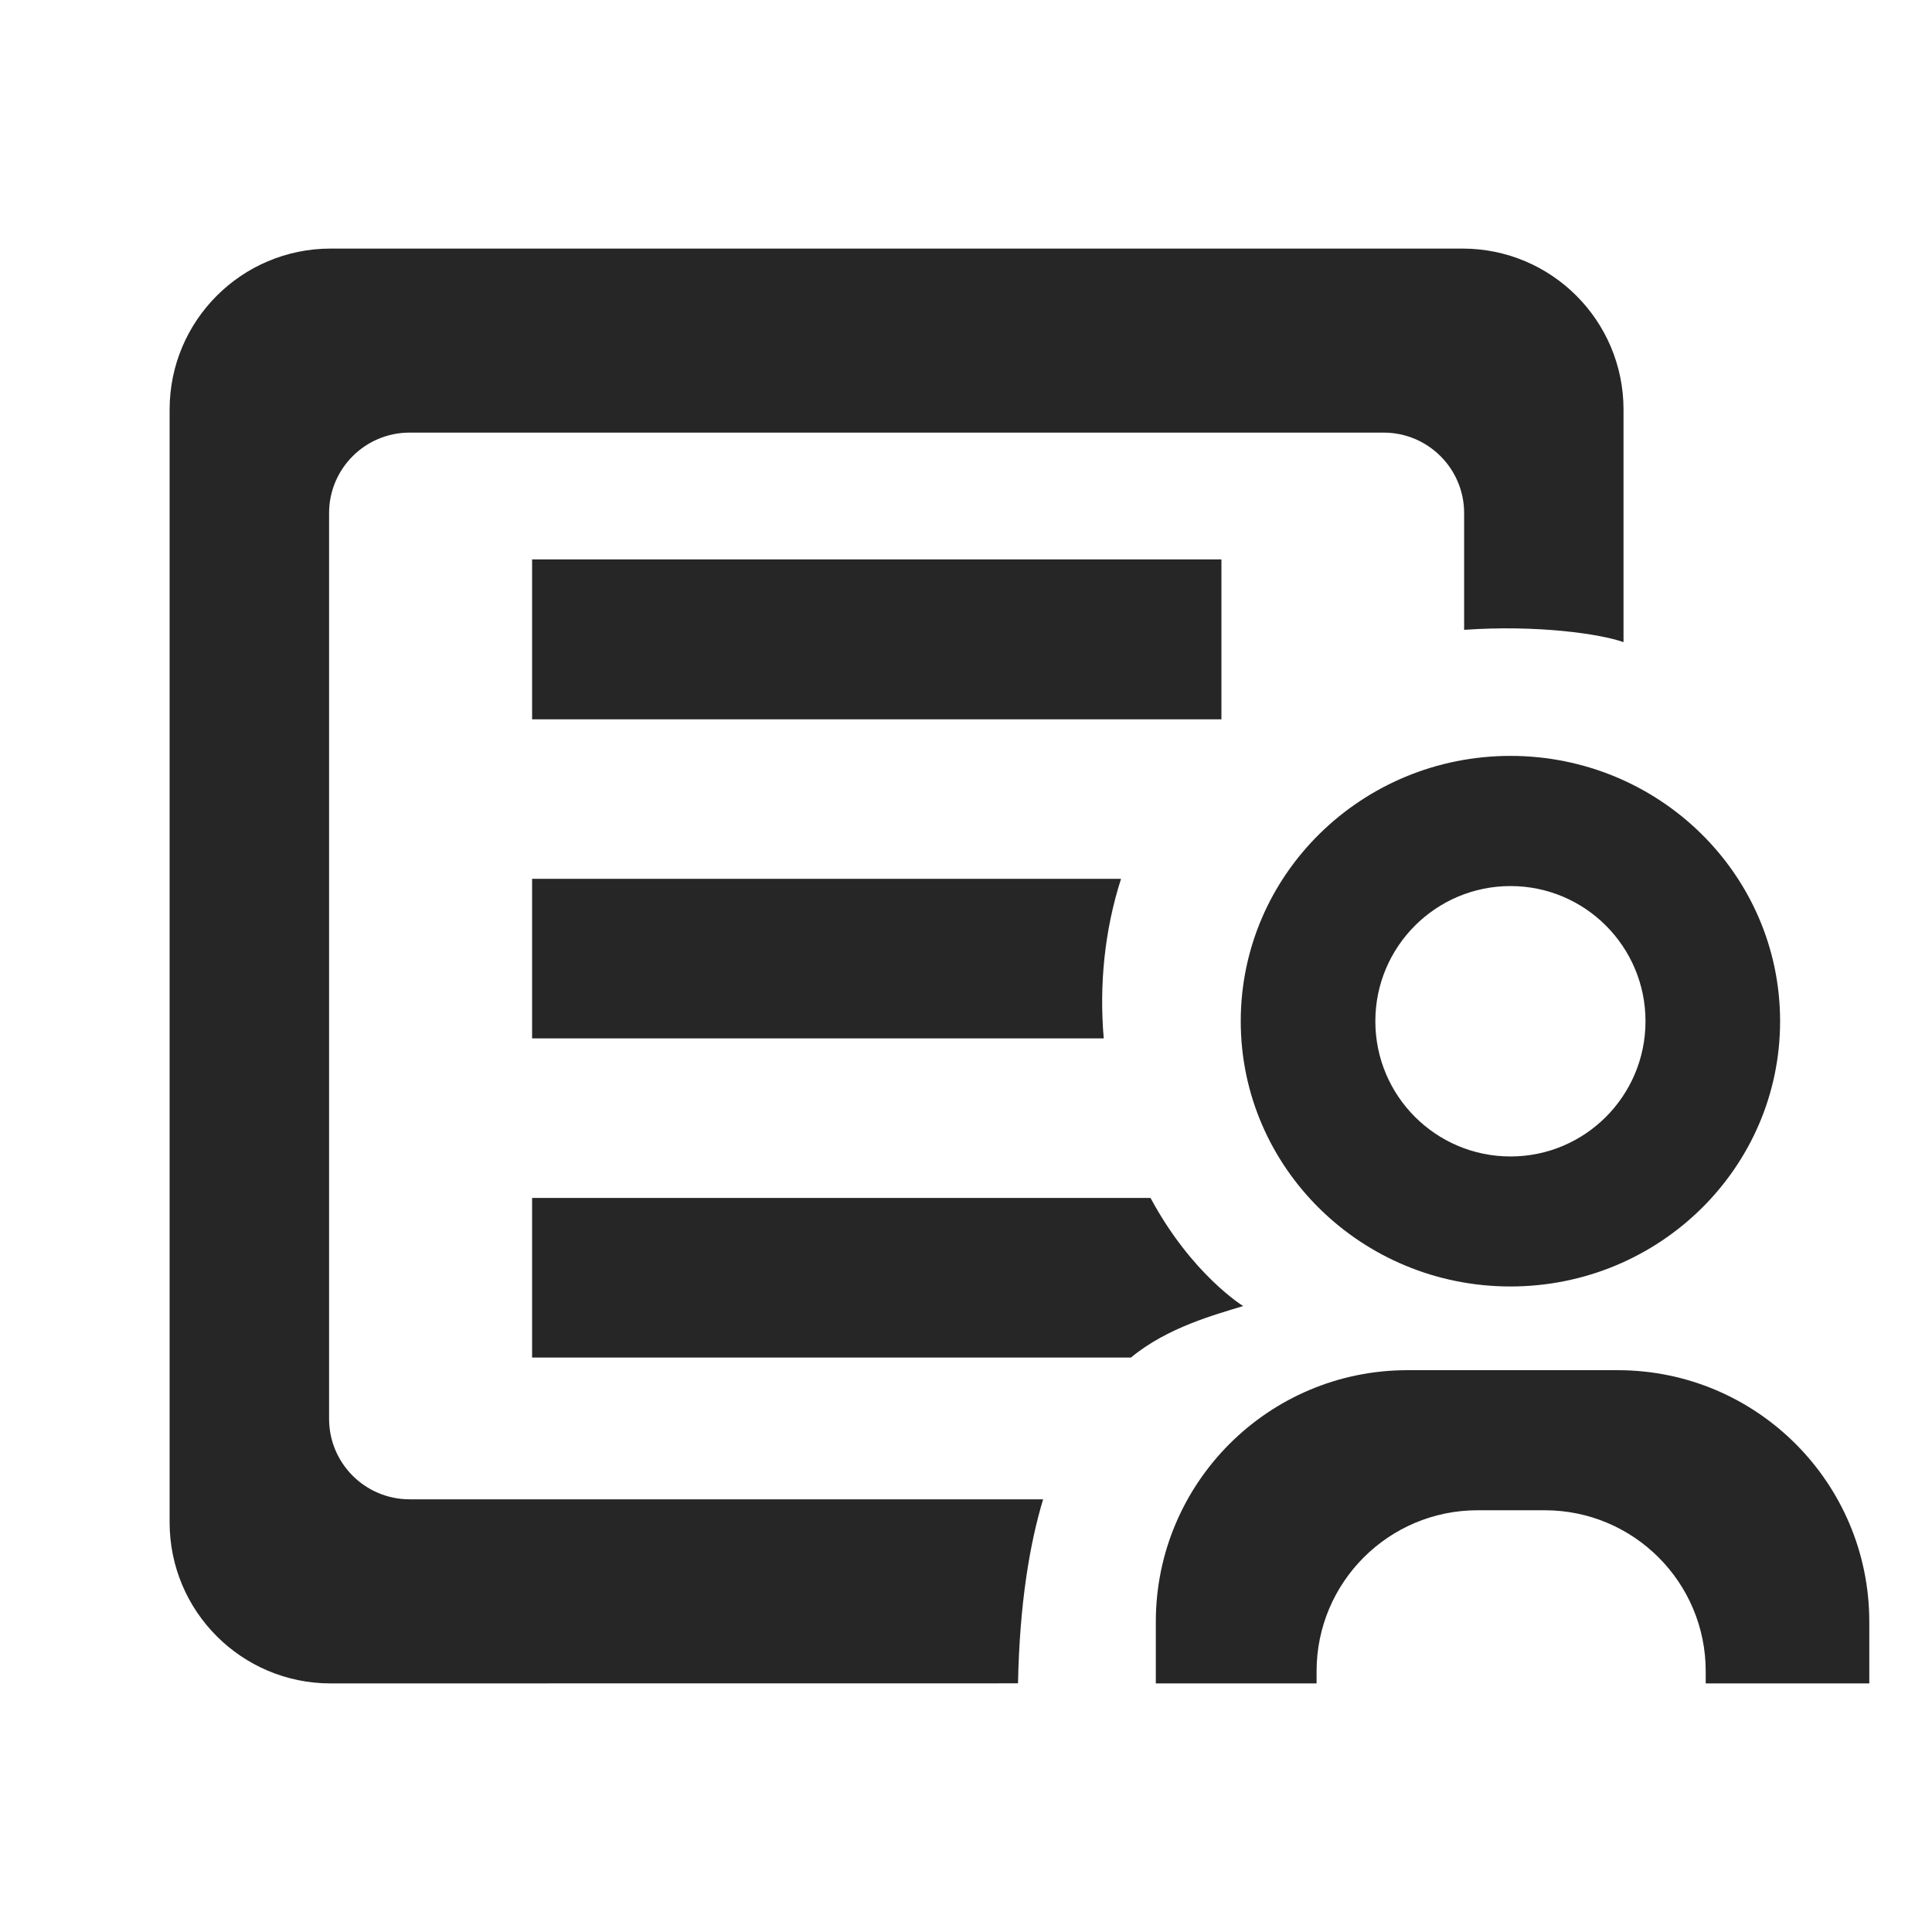
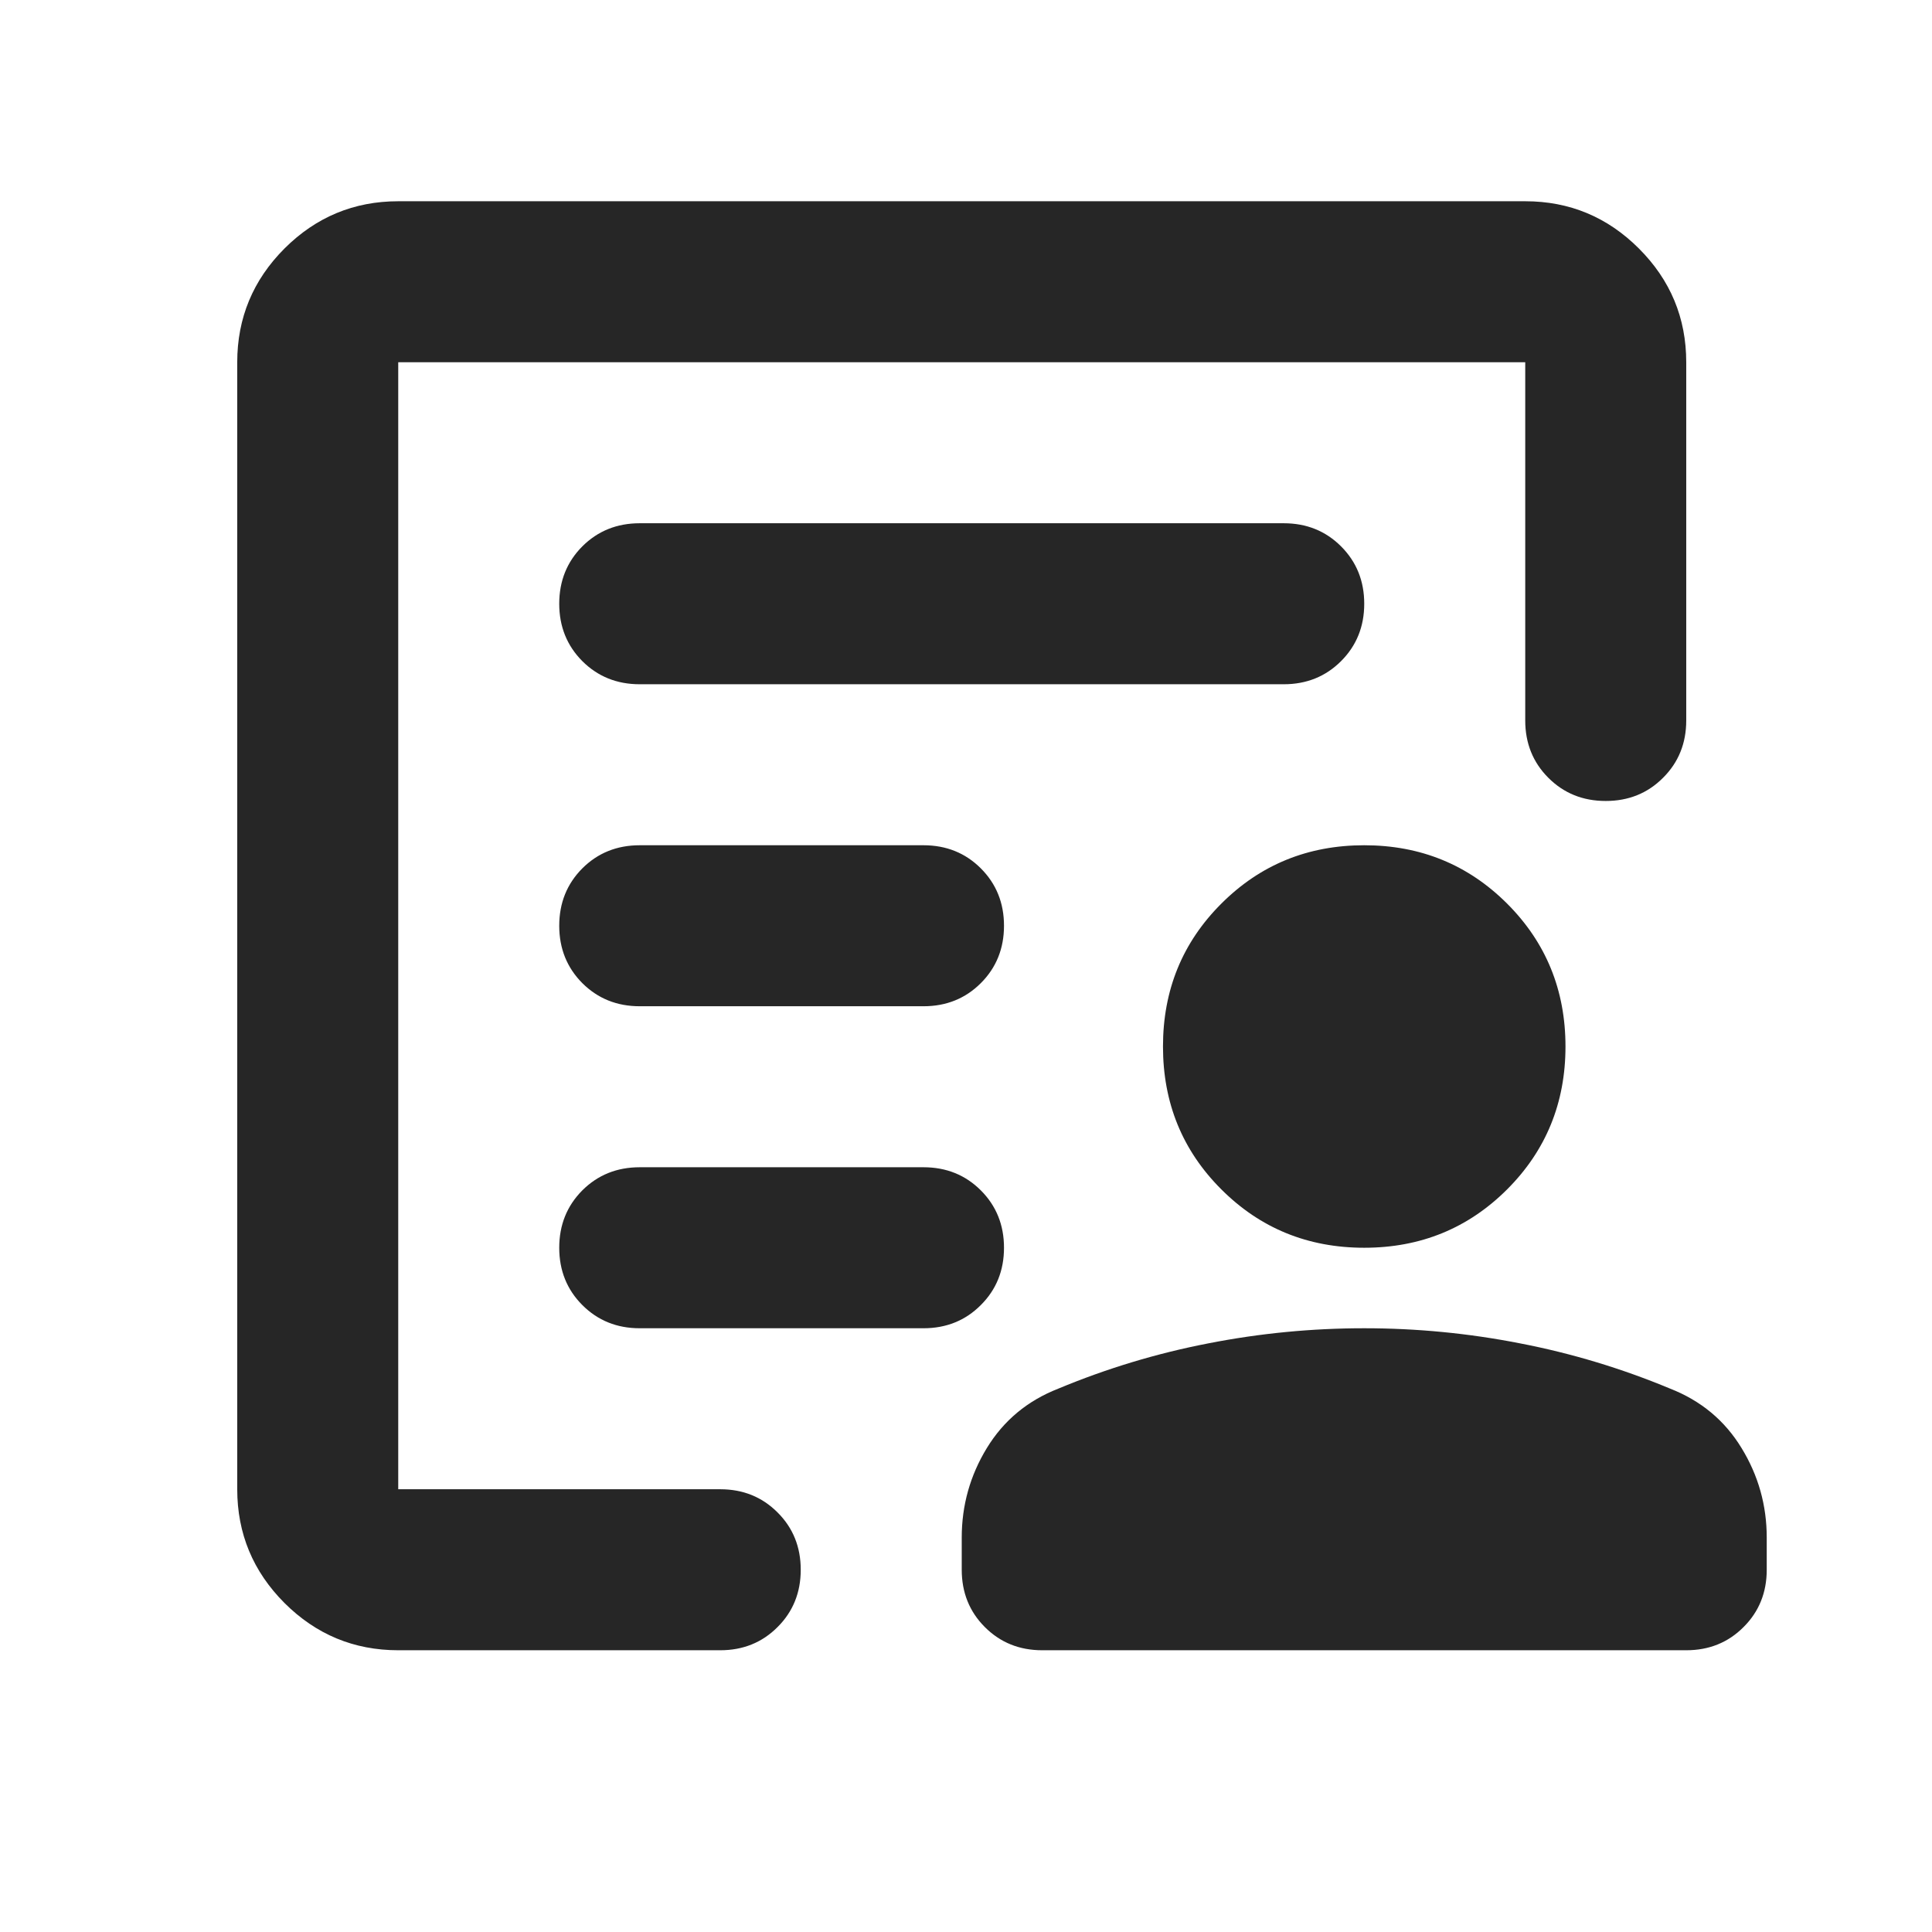
<svg xmlns="http://www.w3.org/2000/svg" width="24" height="24" viewBox="0 0 24 24" fill="none">
-   <path d="M18.168 3.088C19.273 3.088 20.168 3.983 20.168 5.088V7.977C19.884 7.875 19.099 7.76 18.188 7.824V6.374C18.188 5.822 17.74 5.374 17.188 5.374H5.088C4.536 5.374 4.088 5.822 4.088 6.374V17.625C4.088 18.177 4.536 18.625 5.088 18.625H12.958C12.791 19.179 12.666 19.919 12.646 20.911L4.107 20.912C3.003 20.912 2.107 20.017 2.107 18.912V5.088C2.107 3.983 3.003 3.088 4.107 3.088H18.168ZM14.292 14.881C14.805 15.835 15.443 16.224 15.443 16.224C15.105 16.329 14.502 16.487 14.049 16.864H6.61V14.881H14.292ZM13.926 10.917C13.72 11.558 13.654 12.238 13.711 12.899H6.61V10.917H13.926ZM15.173 8.936H6.61V6.949H15.173V8.936Z" fill="#262626" />
-   <path d="M18.763 9.39C20.613 9.39 22.113 10.866 22.113 12.686C22.113 14.506 20.613 15.981 18.763 15.981C16.913 15.981 15.413 14.506 15.413 12.686C15.413 10.866 16.913 9.391 18.763 9.39ZM18.764 11.007C17.837 11.007 17.085 11.759 17.085 12.686C17.085 13.614 17.837 14.366 18.764 14.366C19.69 14.366 20.441 13.614 20.441 12.686C20.441 11.759 19.69 11.007 18.764 11.007Z" fill="#262626" />
-   <path d="M20.096 17.021C21.822 17.021 23.221 18.421 23.221 20.146V20.912H21.189V20.761C21.189 19.656 20.294 18.761 19.189 18.761H18.355C17.251 18.761 16.355 19.656 16.355 20.761V20.912H14.358V20.146C14.358 18.421 15.758 17.021 17.483 17.021H20.096Z" fill="#262626" />
+   <path d="M4.947 18.5V4.5V8.975V8.5V18.5ZM7.947 12.5H11.472C11.755 12.5 11.993 12.404 12.184 12.213C12.376 12.021 12.472 11.783 12.472 11.5C12.472 11.217 12.376 10.979 12.184 10.787C11.993 10.596 11.755 10.5 11.472 10.5H7.947C7.663 10.5 7.426 10.596 7.234 10.787C7.043 10.979 6.947 11.217 6.947 11.5C6.947 11.783 7.043 12.021 7.234 12.213C7.426 12.404 7.663 12.5 7.947 12.5ZM7.947 16.5H11.472C11.755 16.5 11.993 16.404 12.184 16.212C12.376 16.021 12.472 15.783 12.472 15.5C12.472 15.217 12.376 14.979 12.184 14.787C11.993 14.596 11.755 14.5 11.472 14.5H7.947C7.663 14.5 7.426 14.596 7.234 14.787C7.043 14.979 6.947 15.217 6.947 15.5C6.947 15.783 7.043 16.021 7.234 16.212C7.426 16.404 7.663 16.5 7.947 16.5ZM7.947 8.5H15.947C16.23 8.5 16.468 8.404 16.659 8.213C16.851 8.021 16.947 7.783 16.947 7.5C16.947 7.217 16.851 6.979 16.659 6.787C16.468 6.596 16.23 6.5 15.947 6.5H7.947C7.663 6.5 7.426 6.596 7.234 6.787C7.043 6.979 6.947 7.217 6.947 7.5C6.947 7.783 7.043 8.021 7.234 8.213C7.426 8.404 7.663 8.5 7.947 8.5ZM4.947 20.5C4.397 20.5 3.926 20.304 3.534 19.913C3.143 19.521 2.947 19.05 2.947 18.5V4.5C2.947 3.95 3.143 3.479 3.534 3.087C3.926 2.696 4.397 2.5 4.947 2.5H18.947C19.497 2.5 19.968 2.696 20.359 3.087C20.751 3.479 20.947 3.95 20.947 4.5V8.95C20.947 9.233 20.851 9.471 20.659 9.662C20.468 9.854 20.23 9.95 19.947 9.95C19.663 9.95 19.426 9.854 19.234 9.662C19.043 9.471 18.947 9.233 18.947 8.95V4.5H4.947V18.5H8.947C9.23 18.5 9.468 18.596 9.659 18.788C9.851 18.979 9.947 19.217 9.947 19.5C9.947 19.783 9.851 20.021 9.659 20.212C9.468 20.404 9.23 20.5 8.947 20.5H4.947ZM16.947 15.5C16.247 15.5 15.655 15.258 15.172 14.775C14.688 14.292 14.447 13.7 14.447 13C14.447 12.3 14.688 11.708 15.172 11.225C15.655 10.742 16.247 10.5 16.947 10.5C17.647 10.5 18.238 10.742 18.722 11.225C19.205 11.708 19.447 12.3 19.447 13C19.447 13.7 19.205 14.292 18.722 14.775C18.238 15.258 17.647 15.5 16.947 15.5ZM16.947 16.5C17.597 16.5 18.243 16.562 18.884 16.688C19.526 16.812 20.147 17 20.747 17.25C21.13 17.4 21.426 17.646 21.634 17.988C21.843 18.329 21.947 18.7 21.947 19.1V19.5C21.947 19.783 21.851 20.021 21.659 20.212C21.468 20.404 21.23 20.5 20.947 20.5H12.947C12.663 20.5 12.426 20.404 12.234 20.212C12.043 20.021 11.947 19.783 11.947 19.5V19.1C11.947 18.7 12.051 18.329 12.259 17.988C12.468 17.646 12.763 17.4 13.147 17.25C13.747 17 14.368 16.812 15.009 16.688C15.651 16.562 16.297 16.5 16.947 16.5Z" fill="#262626" />
</svg>
